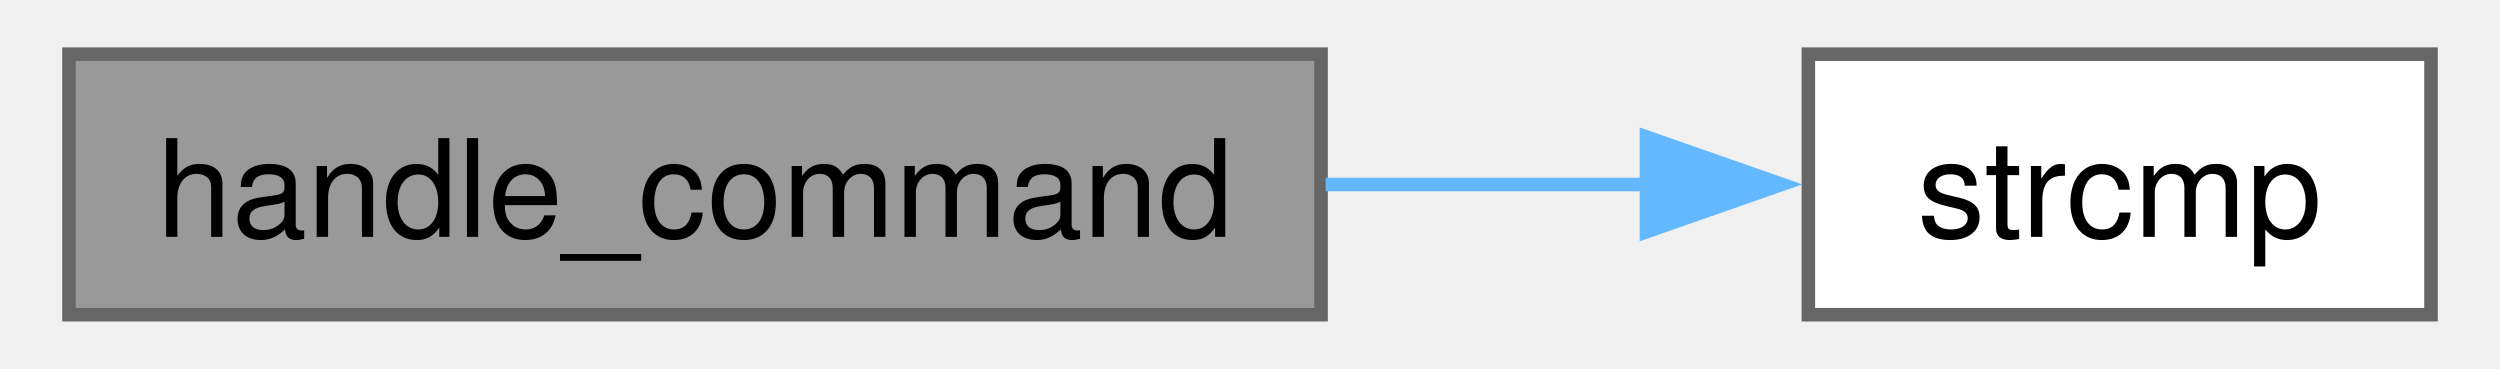
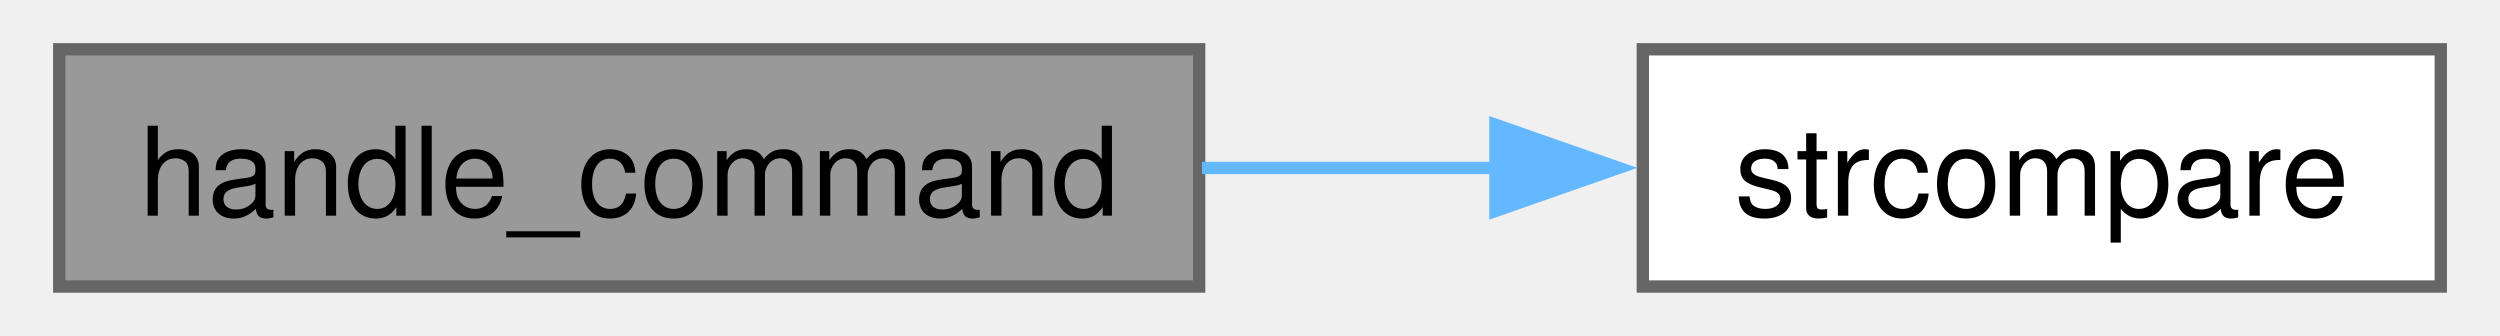
- <svg xmlns="http://www.w3.org/2000/svg" xmlns:xlink="http://www.w3.org/1999/xlink" width="183pt" height="27pt" viewBox="0.00 0.00 182.50 27.25">
+ <svg xmlns="http://www.w3.org/2000/svg" xmlns:xlink="http://www.w3.org/1999/xlink" width="201pt" height="27pt" viewBox="0.00 0.00 201.25 27.25">
  <g id="graph0" class="graph" transform="scale(1 1) rotate(0) translate(4 23.25)">
    <g id="Node000001" class="node">
      <g id="a_Node000001">
        <a xlink:title="Dispatches command to the correct handler.">
          <polygon fill="#999999" stroke="#666666" points="92.5,-19.25 0,-19.25 0,0 92.5,0 92.5,-19.25" />
          <text text-anchor="middle" x="46.25" y="-5.75" font-family="Helvetica,sans-Serif" font-size="10.00">handle_command</text>
        </a>
      </g>
    </g>
    <g id="Node000002" class="node">
      <g id="a_Node000002">
-         <a xlink:href="string_8c.html#a3ea408adfb4c8bab4a00adf0d9af1ae5" target="_top" xlink:title="Compares two null-terminated strings lexicographically.">
-           <polygon fill="white" stroke="#666666" points="174.5,-19.25 128.5,-19.25 128.5,0 174.5,0 174.5,-19.25" />
-           <text text-anchor="middle" x="151.5" y="-5.75" font-family="Helvetica,sans-Serif" font-size="10.00">strcmp</text>
+         <a xlink:href="string_8c.html#ab9142d1fb2783f60e436db3b5c817633" target="_top" xlink:title="Compares two null-terminated strings lexicographically.">
+           <polygon fill="white" stroke="#666666" points="193.25,-19.25 128.5,-19.25 128.5,0 193.25,0 193.25,-19.25" />
+           <text text-anchor="middle" x="160.88" y="-5.75" font-family="Helvetica,sans-Serif" font-size="10.00">strcompare</text>
        </a>
      </g>
    </g>
    <g id="edge1_Node000001_Node000002" class="edge">
      <g id="a_edge1_Node000001_Node000002">
        <a xlink:title=" ">
-           <path fill="none" stroke="#63b8ff" d="M92.84,-9.62C100.85,-9.62 109.06,-9.62 116.68,-9.62" />
+           <path fill="none" stroke="#63b8ff" d="M92.73,-9.62C100.6,-9.62 108.76,-9.62 116.56,-9.62" />
          <polygon fill="#63b8ff" stroke="#63b8ff" points="116.54,-13.13 126.54,-9.63 116.54,-6.13 116.54,-13.13" />
        </a>
      </g>
    </g>
  </g>
</svg>
